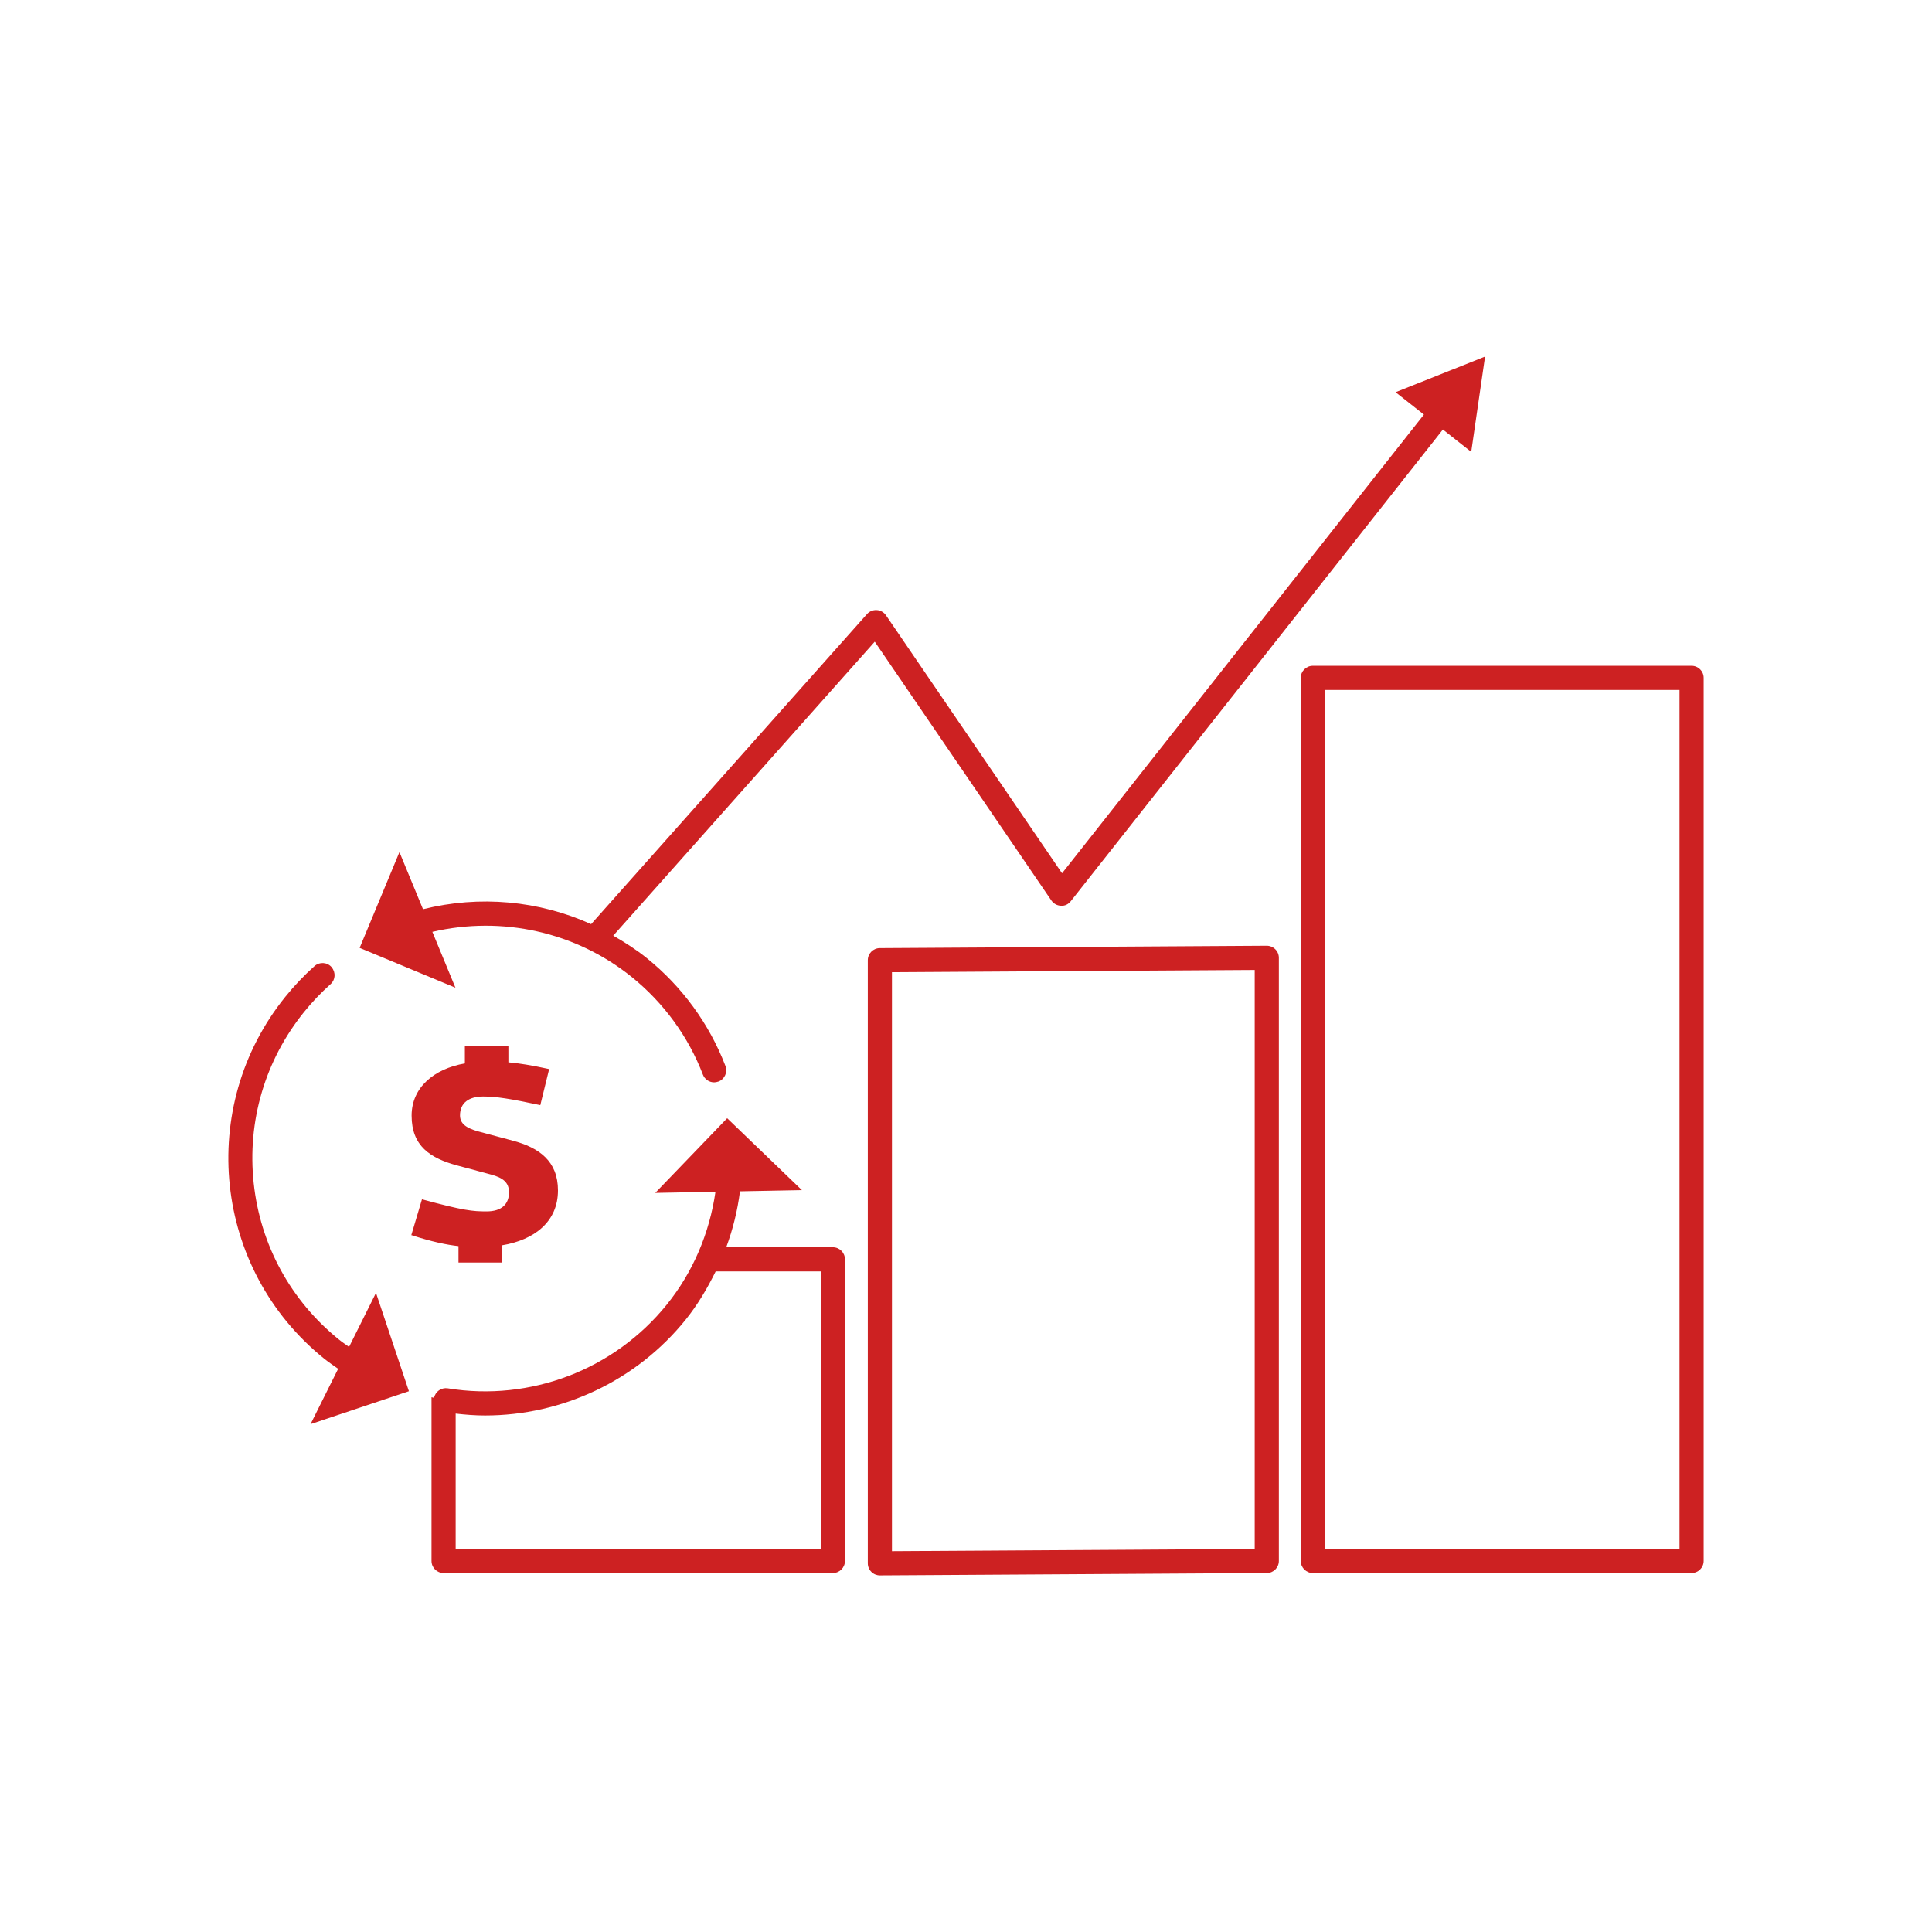
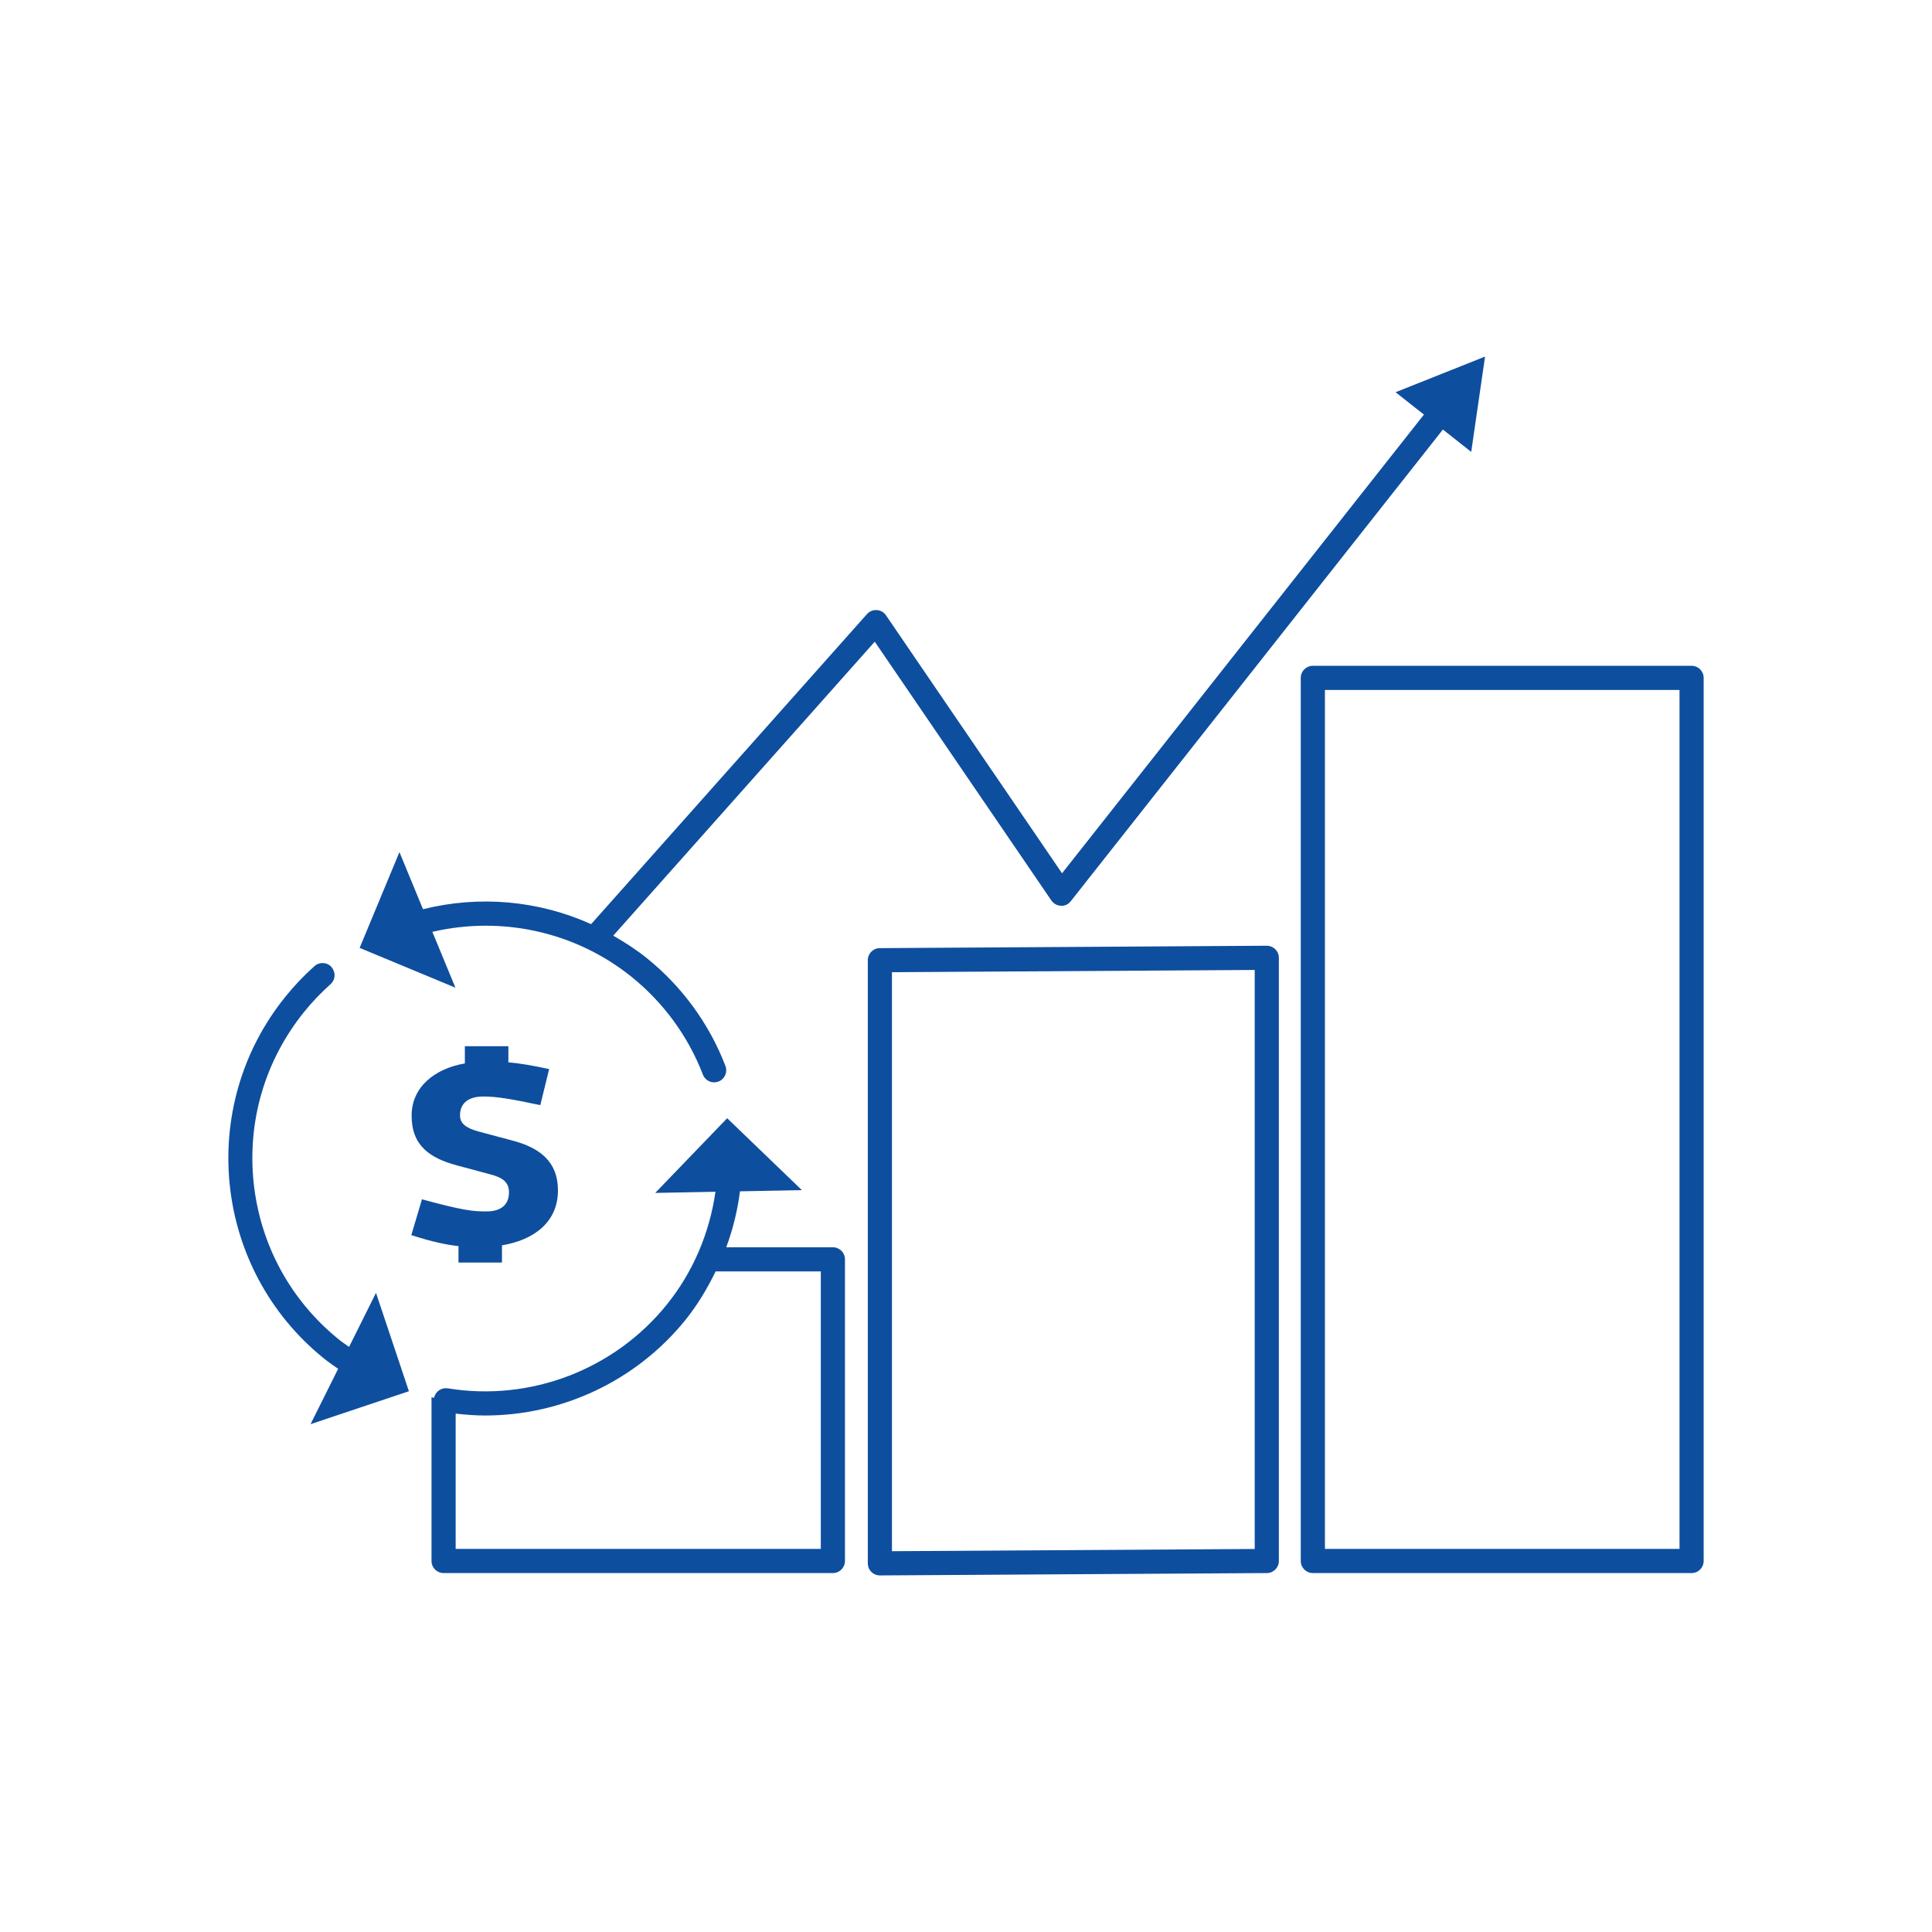
<svg xmlns="http://www.w3.org/2000/svg" width="80px" height="80px" viewBox="0 0 80 80" version="1.1">
  <defs />
  <g id="Page-1" stroke="none" stroke-width="1" fill="none" fill-rule="evenodd">
-     <g id="business-set1-03" fill="#CD2122">
+     <g id="business-set1-03" fill="#0e4e9e">
      <path d="M34.488,51.647 L30.072,51.647 C30.348,50.902 30.539,50.126 30.641,49.33 L33.205,49.281 L30.111,46.303 L30.099,46.315 L27.132,49.396 L29.626,49.349 C29.379,51.057 28.702,52.668 27.609,54.023 C25.435,56.716 21.964,58.046 18.54,57.488 C18.276,57.447 18.026,57.62 17.974,57.882 C17.938,57.874 17.903,57.864 17.868,57.856 L17.868,64.637 C17.868,64.913 18.091,65.137 18.368,65.137 L34.488,65.137 C34.764,65.137 34.988,64.913 34.988,64.637 L34.988,52.147 C34.988,51.871 34.764,51.647 34.488,51.647 L34.488,51.647 Z M33.988,64.137 L18.868,64.137 L18.868,58.534 C19.274,58.581 19.68,58.613 20.085,58.613 C23.276,58.613 26.35,57.175 28.387,54.651 C28.887,54.031 29.287,53.351 29.634,52.647 L33.988,52.647 L33.988,64.137 L33.988,64.137 Z M52.455,39.161 L52.452,39.161 L36.431,39.26 C36.156,39.261 35.934,39.485 35.934,39.76 L35.934,64.735 C35.934,64.869 35.987,64.996 36.082,65.09 C36.175,65.183 36.302,65.235 36.434,65.235 L36.437,65.235 L52.458,65.137 C52.733,65.136 52.955,64.912 52.955,64.637 L52.955,39.661 C52.955,39.528 52.902,39.4 52.807,39.307 C52.713,39.213 52.587,39.161 52.455,39.161 L52.455,39.161 Z M51.955,64.14 L36.934,64.232 L36.934,40.257 L51.955,40.164 L51.955,64.14 L51.955,64.14 Z M70.045,27.569 L54.362,27.569 C54.086,27.569 53.862,27.792 53.862,28.069 L53.862,64.637 C53.862,64.913 54.086,65.137 54.362,65.137 L70.045,65.137 C70.321,65.137 70.545,64.913 70.545,64.637 L70.545,28.069 C70.545,27.792 70.321,27.569 70.045,27.569 L70.045,27.569 Z M69.545,64.137 L54.862,64.137 L54.862,28.569 L69.545,28.569 L69.545,64.137 L69.545,64.137 Z M18.858,40.898 L14.9,39.253 L14.892,39.25 L16.54,35.284 L17.516,37.649 C19.862,37.063 22.313,37.291 24.477,38.267 L35.9,25.428 C36.003,25.313 36.147,25.253 36.306,25.262 C36.46,25.271 36.6,25.351 36.687,25.479 L43.977,36.161 L58.962,17.167 L57.788,16.241 L61.493,14.765 L60.92,18.712 L59.747,17.786 L44.34,37.315 C44.243,37.441 44.095,37.519 43.93,37.505 C43.771,37.499 43.625,37.418 43.535,37.287 L36.222,26.571 L25.393,38.744 C25.876,39.021 26.347,39.322 26.787,39.677 C28.246,40.854 29.37,42.397 30.039,44.139 C30.137,44.396 30.008,44.685 29.751,44.785 C29.746,44.786 29.742,44.785 29.738,44.787 C29.683,44.806 29.627,44.818 29.572,44.818 C29.371,44.818 29.181,44.696 29.105,44.497 C28.5,42.919 27.48,41.522 26.159,40.455 C23.842,38.587 20.792,37.914 17.903,38.586 L18.858,40.898 L18.858,40.898 Z M15.569,53.535 L16.928,57.596 L16.932,57.608 L12.859,58.972 L14.002,56.68 C13.804,56.541 13.604,56.405 13.413,56.251 C8.842,52.563 8.126,45.846 11.813,41.277 C12.178,40.823 12.586,40.394 13.023,40.004 C13.23,39.82 13.546,39.839 13.729,40.045 C13.734,40.05 13.735,40.057 13.739,40.062 C13.908,40.268 13.89,40.572 13.689,40.751 C13.292,41.105 12.922,41.493 12.591,41.904 C10.972,43.91 10.232,46.426 10.505,48.989 C10.78,51.552 12.035,53.854 14.041,55.473 C14.175,55.581 14.316,55.673 14.454,55.773 L15.569,53.535 L15.569,53.535 Z M21.076,49.371 C21.076,48.959 20.824,48.769 20.333,48.636 L18.921,48.257 C17.813,47.956 17.044,47.454 17.044,46.195 C17.044,45.037 17.964,44.257 19.249,44.034 L19.249,43.321 L21.051,43.321 L21.051,43.989 C21.467,44.022 22.021,44.112 22.739,44.268 L22.373,45.761 C21.114,45.493 20.547,45.404 20.005,45.404 C19.425,45.404 19.048,45.66 19.048,46.184 C19.048,46.518 19.287,46.708 19.816,46.853 L21.228,47.231 C22.324,47.521 23.104,48.079 23.104,49.293 C23.104,50.585 22.134,51.343 20.786,51.566 L20.786,52.279 L18.985,52.279 L18.985,51.599 C18.493,51.544 17.889,51.421 17.032,51.143 L17.473,49.661 C19.199,50.129 19.577,50.162 20.144,50.162 C20.774,50.162 21.076,49.861 21.076,49.371 L21.076,49.371 Z" id="Shape" />
    </g>
  </g>
</svg>
